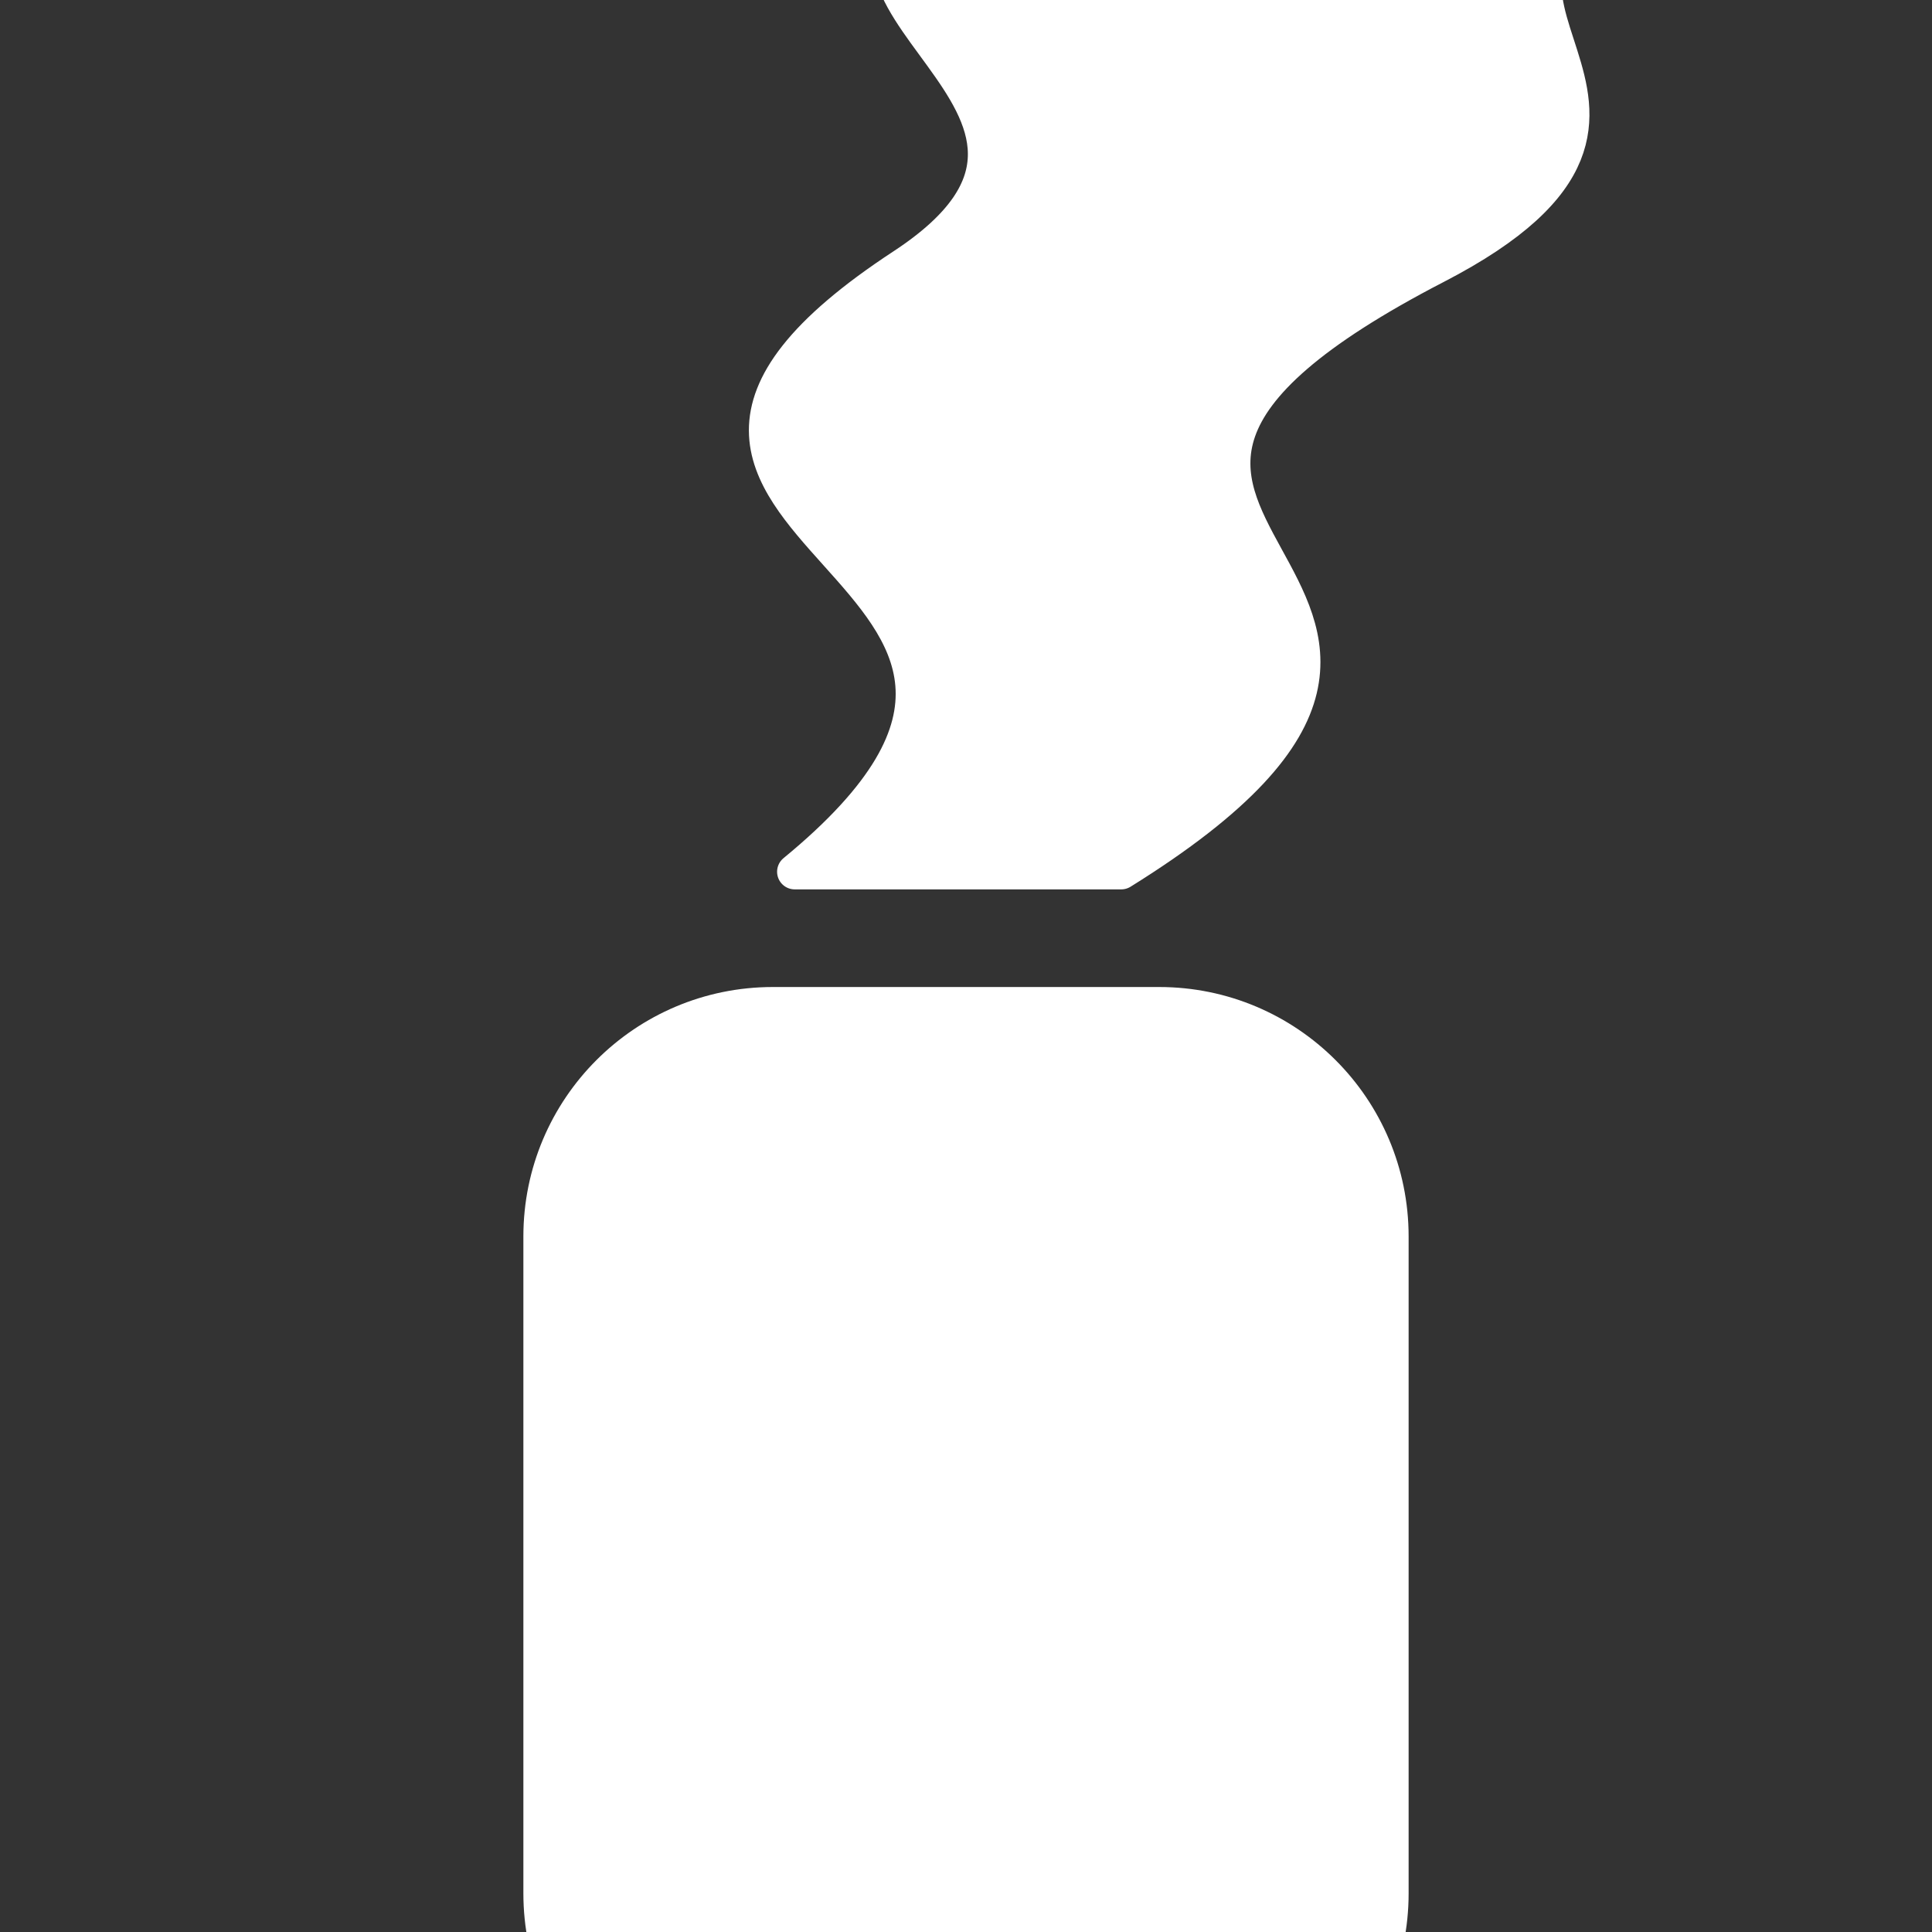
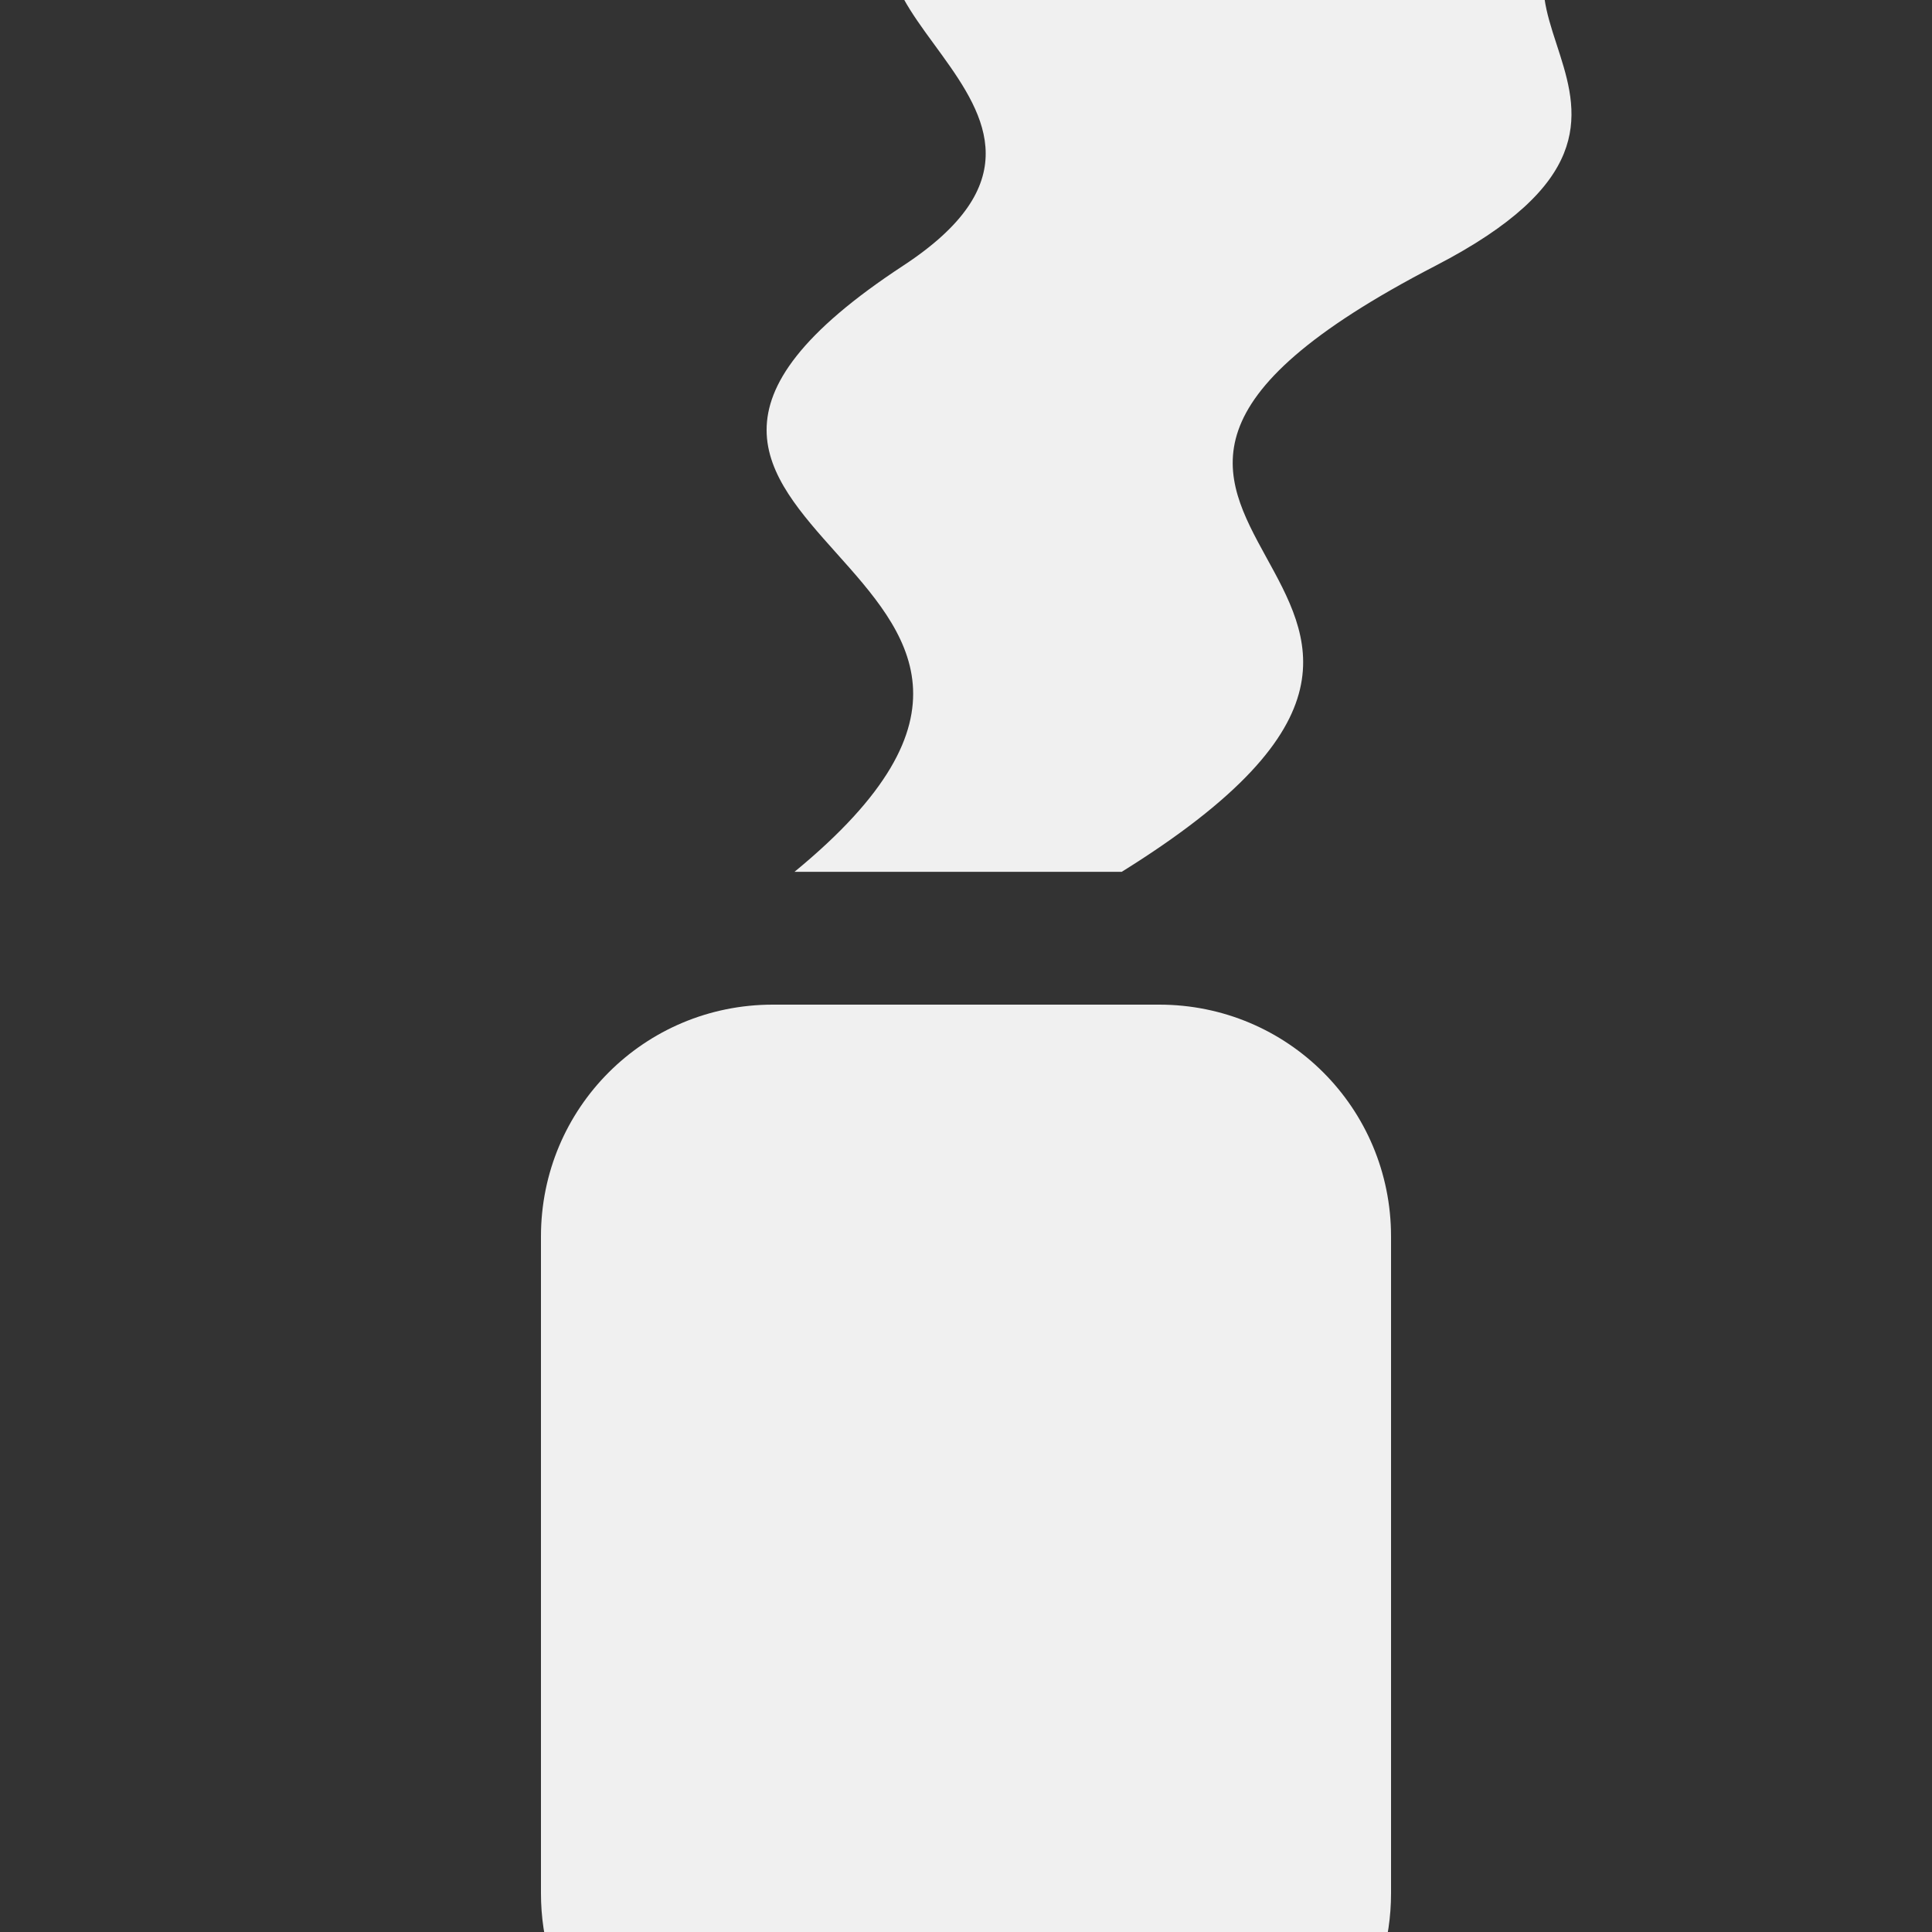
<svg xmlns="http://www.w3.org/2000/svg" width="50" height="50" id="svg2" version="1.1">
  <defs id="defs4" />
  <g id="layer1" transform="translate(0,-1002.362)" style="display:none">
-     <path style="opacity:0.289;color:#000000;fill:#d5bbdb;fill-opacity:1;stroke:#000000;stroke-width:0.2;stroke-linecap:butt;stroke-linejoin:miter;stroke-miterlimit:4;stroke-opacity:1;stroke-dasharray:none;stroke-dashoffset:0;marker:none;visibility:visible;display:inline;overflow:visible;enable-background:accumulate" id="path2985" d="m 40,18.039 a 22.255,22.255 0 1 1 -44.51,0 22.255,22.255 0 1 1 44.51,0 z" transform="matrix(1.118323,0,0,1.118323,5.15525,1007.188)" />
+     <path style="opacity:0.289;color:#000000;fill:#d5bbdb;fill-opacity:1;stroke:#000000;stroke-width:0.2;stroke-linecap:butt;stroke-linejoin:miter;stroke-miterlimit:4;stroke-opacity:1;stroke-dasharray:none;stroke-dashoffset:0;marker:none;visibility:visible;display:inline;overflow:visible;enable-background:accumulate" id="path2985" d="m 40,18.039 c 0,12.291 -9.964,22.255 -22.255,22.255 -12.291,0 -22.255,-9.964 -22.255,-22.255 0,-12.291 9.964,-22.255 22.255,-22.255 C 30.036,-4.216 40,5.748 40,18.039 z" transform="matrix(1.118323,0,0,1.118323,5.15525,1007.188)" />
  </g>
  <g id="layer3">
-     <rect style="color:#000000;fill:#333333;fill-opacity:1;fill-rule:nonzero;stroke:none;stroke-width:0.912;marker:none;visibility:visible;display:inline;overflow:visible;enable-background:accumulate" id="rect4101" width="58.106" height="58.625" x="-3.956" y="-4.155" ry="0" />
-     <path id="path4066" style="color:#000000;fill:#ffffff;fill-opacity:1;stroke:#ffffff;stroke-width:0.912;stroke-linecap:round;stroke-linejoin:round;stroke-miterlimit:4;stroke-opacity:1;stroke-dasharray:none;stroke-dashoffset:0;marker:none;visibility:visible;display:inline;overflow:visible;enable-background:accumulate" d="m 37.163,6.887 c 8.098,-4.189 -1.277,-7 5.319,-10 l -17.872,0 c -5.372,3 5.15,5.811 -1.239,10 -10.585,6.941 6.937,7.674 -2.804,15.674 l 8.451,0 C 41.342,14.9 23.957,13.719 37.163,6.887 z" />
-     <rect style="color:#000000;fill:#ffffff;fill-opacity:1;fill-rule:nonzero;stroke:#ffffff;stroke-width:0.912;marker:none;visibility:visible;display:inline;overflow:visible;enable-background:accumulate" id="rect4088" width="21.998" height="29" x="14.001" y="26" ry="6" />
+     <path style="color:#000000;fill:#333333;fill-opacity:1;fill-rule:nonzero;stroke:none;stroke-width:0.912;marker:none;visibility:visible;display:inline;overflow:visible;enable-background:accumulate" d="M -3.969 -4.156 L -3.969 54.469 L 17.531 54.469 C 15.445 53.531 14 51.444 14 49 L 14 32 C 14 28.676 16.676 26 20 26 L 30 26 C 33.324 26 36 28.676 36 32 L 36 49 C 36 51.444 34.555 53.531 32.469 54.469 L 54.156 54.469 L 54.156 -4.156 L -3.969 -4.156 z M 24.625 -3.125 L 42.469 -3.125 C 35.873 -0.125 45.254 2.686 37.156 6.875 C 23.951 13.707 41.355 14.901 29.031 22.562 L 20.562 22.562 C 30.303 14.562 12.79 13.816 23.375 6.875 C 29.763 2.686 19.253 -0.125 24.625 -3.125 z " id="rect4101" />
  </g>
</svg>
